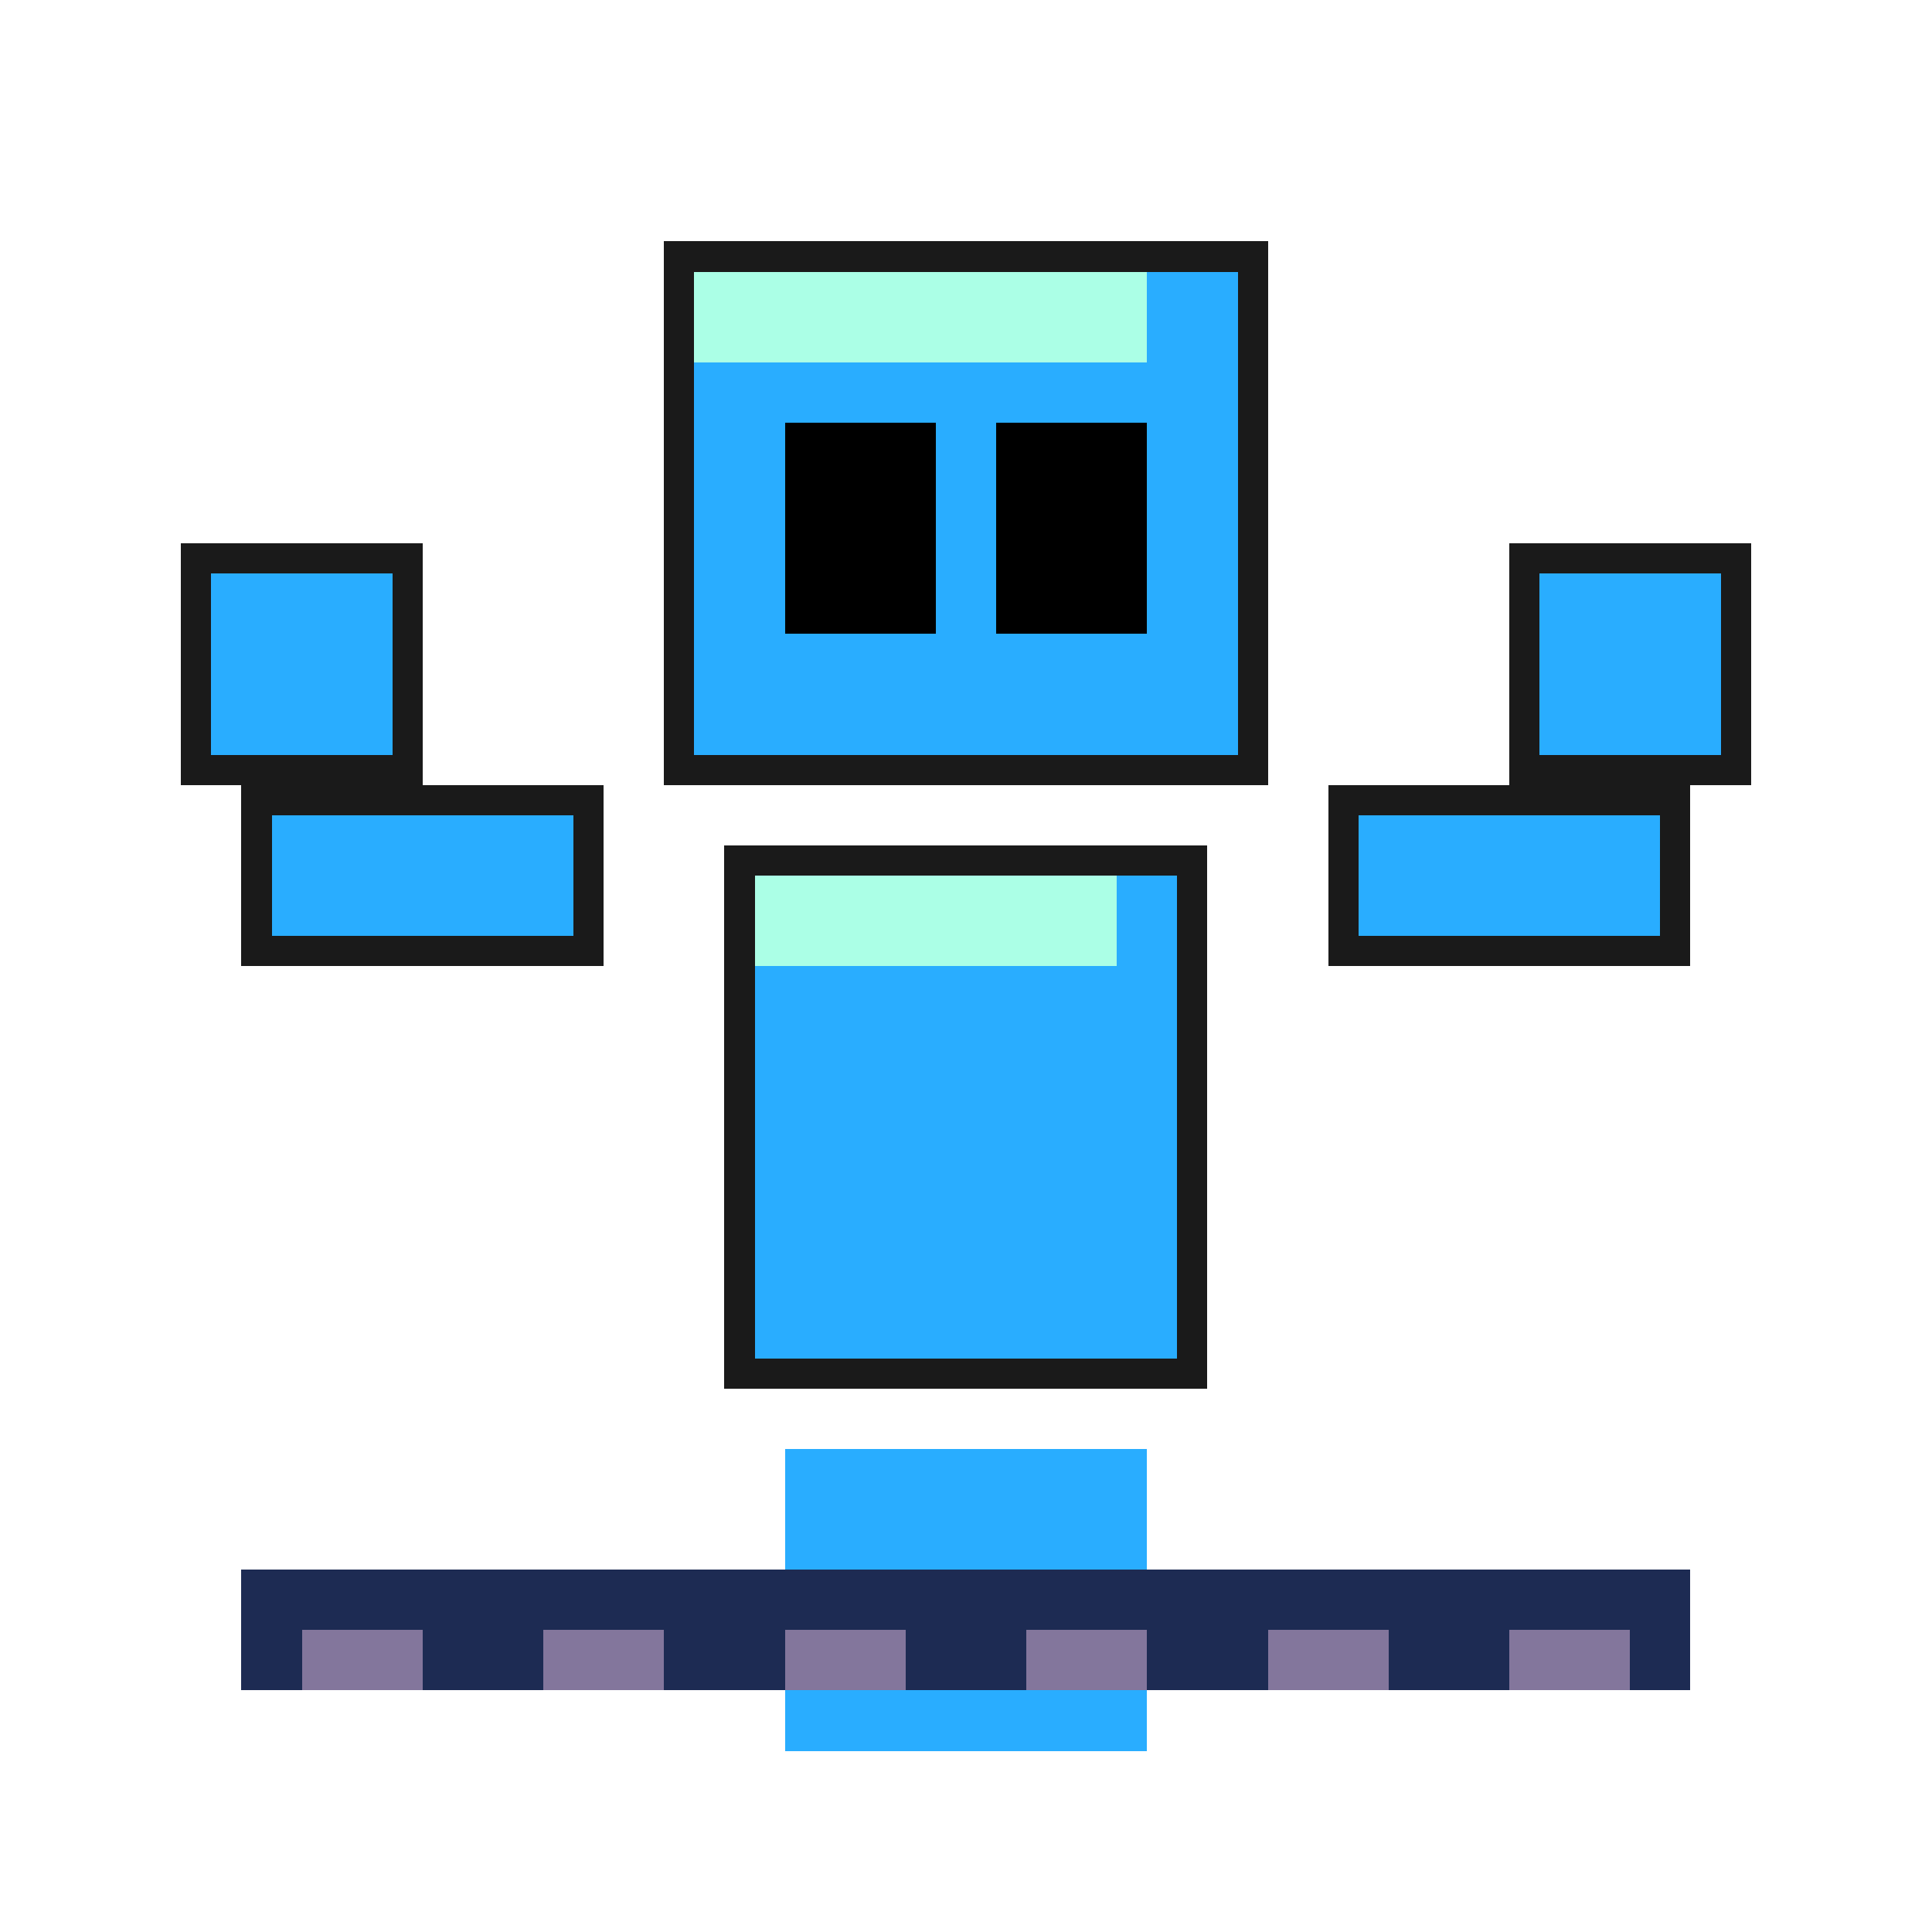
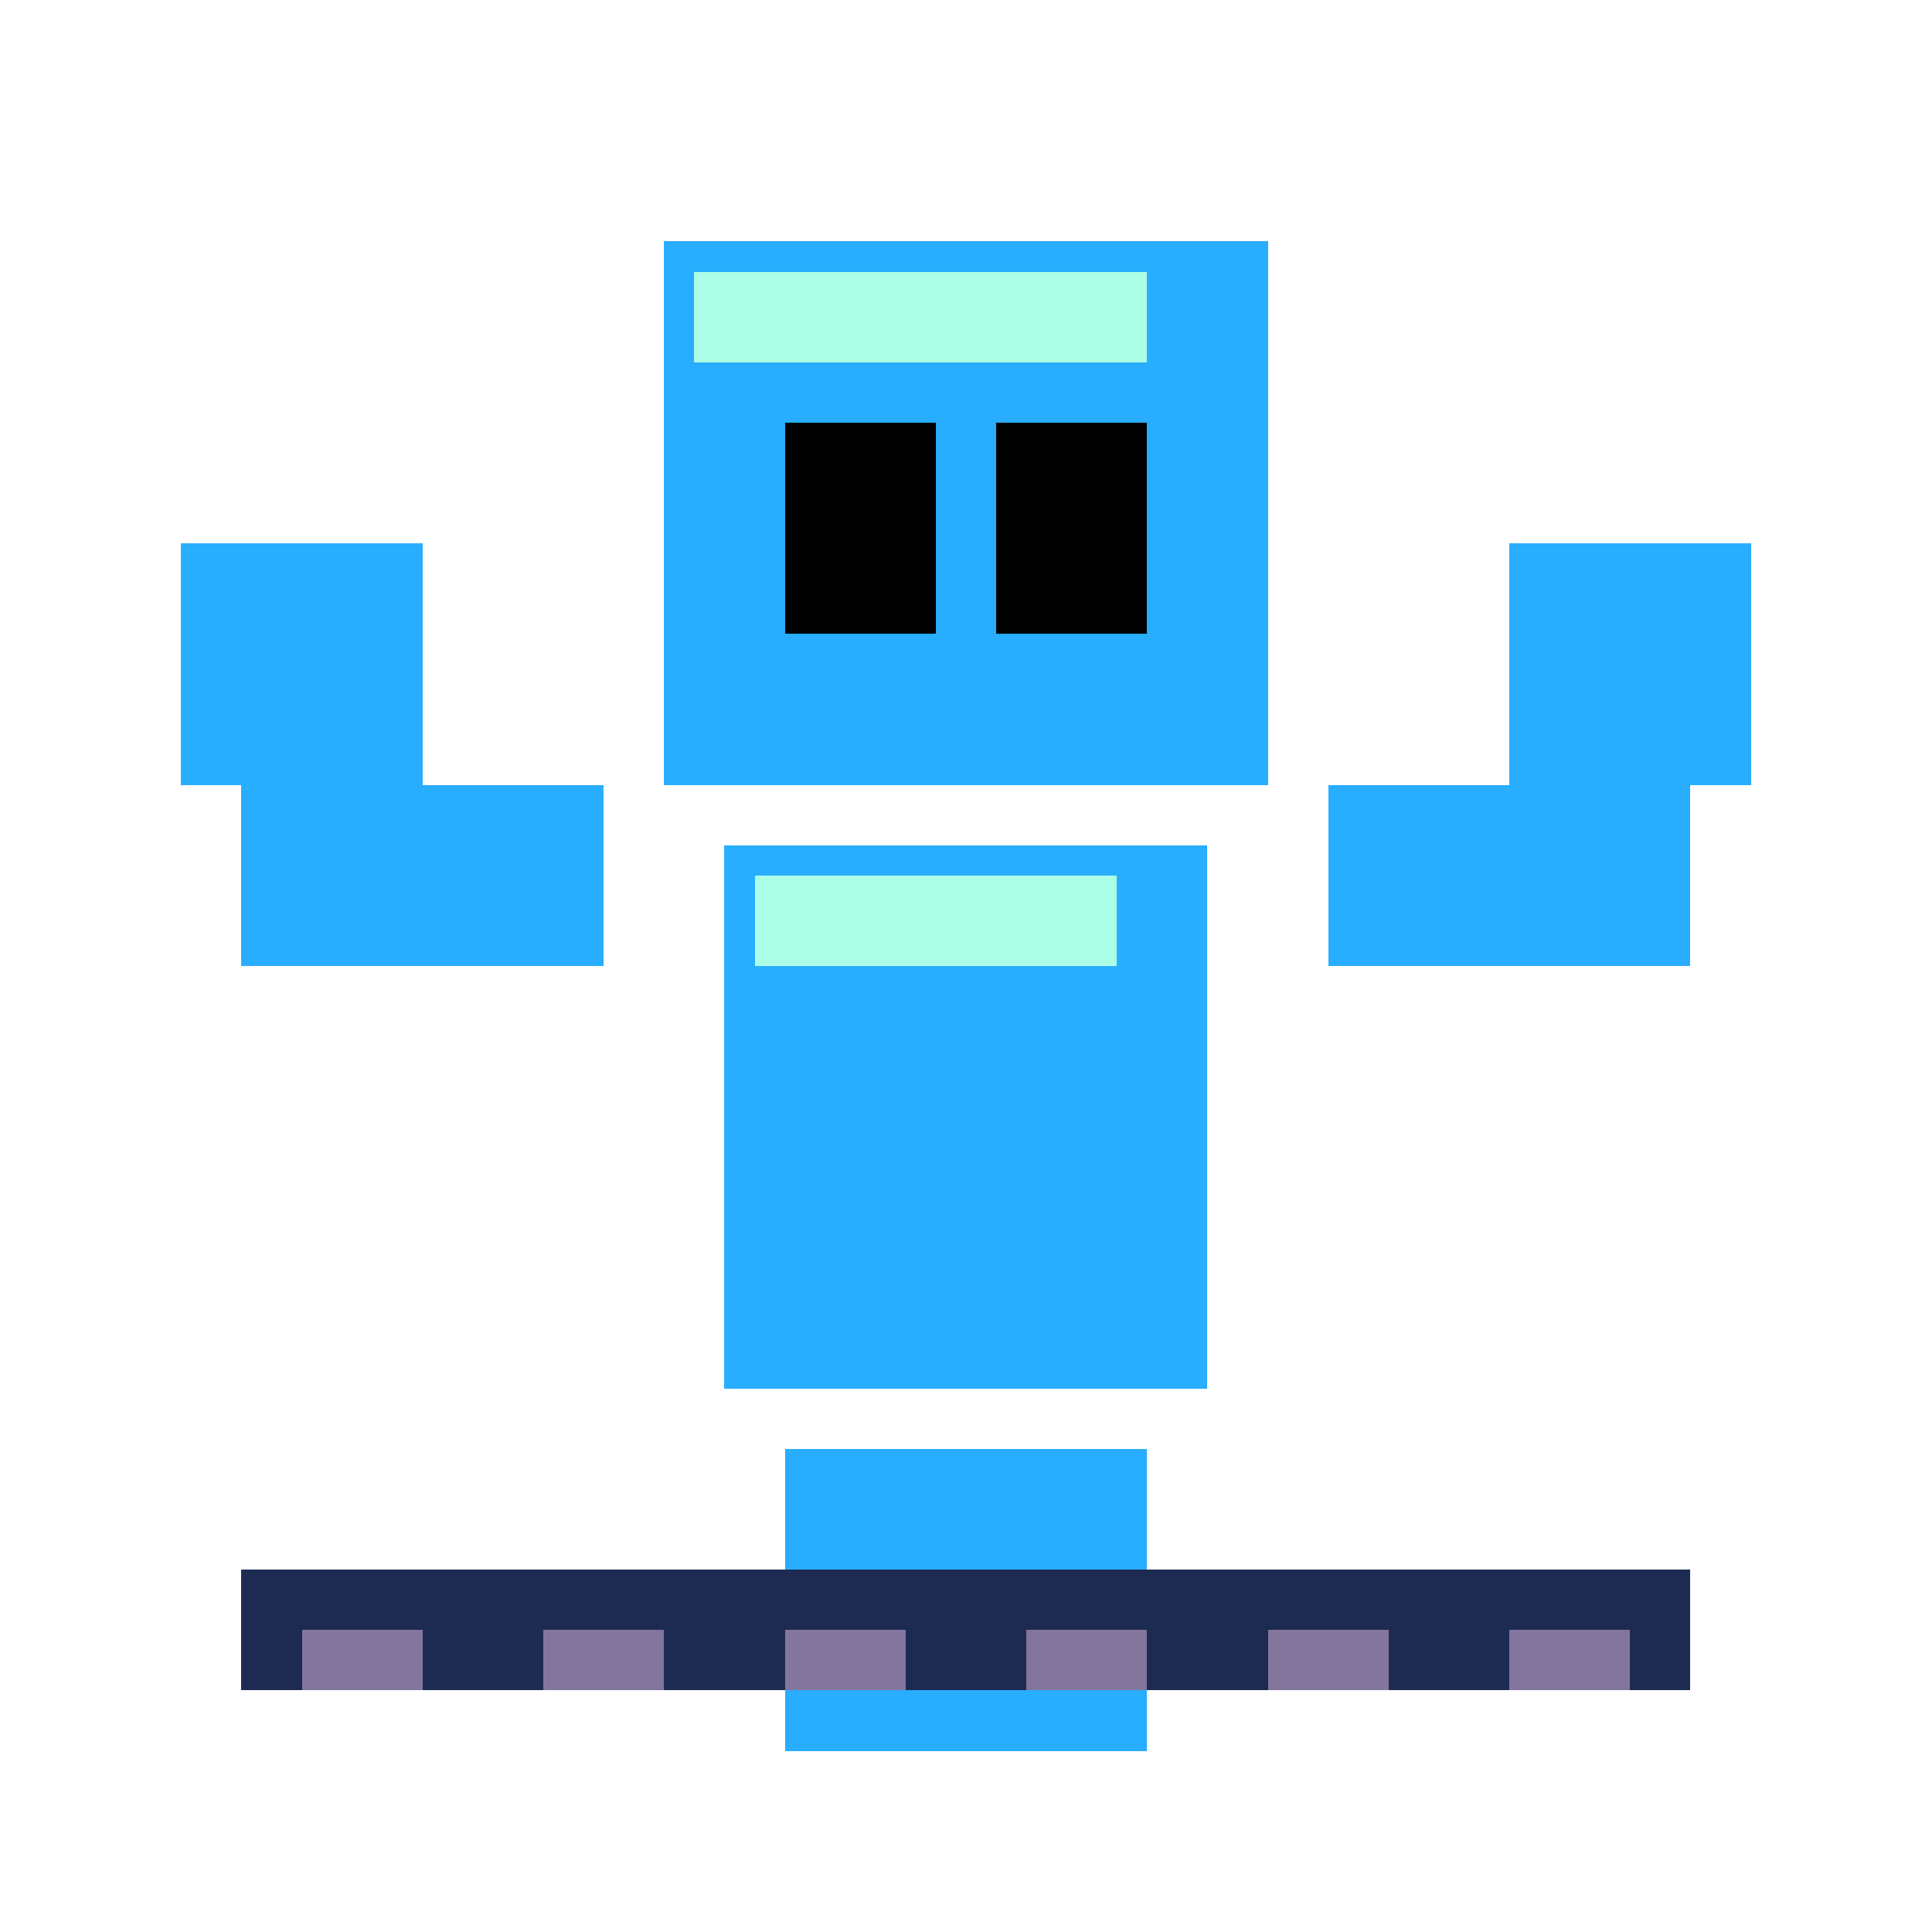
<svg xmlns="http://www.w3.org/2000/svg" width="64" height="64" viewBox="0 0 64 64" shape-rendering="crispEdges">
-   <rect x="22" y="8" width="20" height="18" fill="#1a1a1a" />
+   <rect x="22" y="8" width="20" height="18" fill="#29adff" />
  <rect x="23" y="9" width="18" height="16" fill="#29adff" />
  <rect x="23" y="9" width="15" height="3" fill="#abffe6" />
  <rect x="26" y="14" width="5" height="7" fill="#000000" />
  <rect x="33" y="14" width="5" height="7" fill="#000000" />
-   <rect x="24" y="28" width="16" height="18" fill="#1a1a1a" />
+   <rect x="24" y="28" width="16" height="18" fill="#29adff" />
  <rect x="25" y="29" width="14" height="16" fill="#29adff" />
  <rect x="25" y="29" width="12" height="3" fill="#abffe6" />
-   <rect x="8" y="26" width="12" height="6" fill="#1a1a1a" />
+   <rect x="8" y="26" width="12" height="6" fill="#29adff" />
  <rect x="9" y="27" width="10" height="4" fill="#29adff" />
-   <rect x="6" y="18" width="8" height="8" fill="#1a1a1a" />
+   <rect x="6" y="18" width="8" height="8" fill="#29adff" />
  <rect x="7" y="19" width="6" height="6" fill="#29adff" />
-   <rect x="44" y="26" width="12" height="6" fill="#1a1a1a" />
+   <rect x="44" y="26" width="12" height="6" fill="#29adff" />
  <rect x="45" y="27" width="10" height="4" fill="#29adff" />
-   <rect x="50" y="18" width="8" height="8" fill="#1a1a1a" />
+   <rect x="50" y="18" width="8" height="8" fill="#29adff" />
  <rect x="51" y="19" width="6" height="6" fill="#29adff" />
  <rect x="26" y="48" width="6" height="10" fill="#29adff" />
  <rect x="32" y="48" width="6" height="10" fill="#29adff" />
  <rect x="8" y="52" width="48" height="4" fill="#1d2b53" />
  <rect x="10" y="54" width="4" height="2" fill="#83769c" />
  <rect x="18" y="54" width="4" height="2" fill="#83769c" />
  <rect x="26" y="54" width="4" height="2" fill="#83769c" />
  <rect x="34" y="54" width="4" height="2" fill="#83769c" />
  <rect x="42" y="54" width="4" height="2" fill="#83769c" />
  <rect x="50" y="54" width="4" height="2" fill="#83769c" />
</svg>
